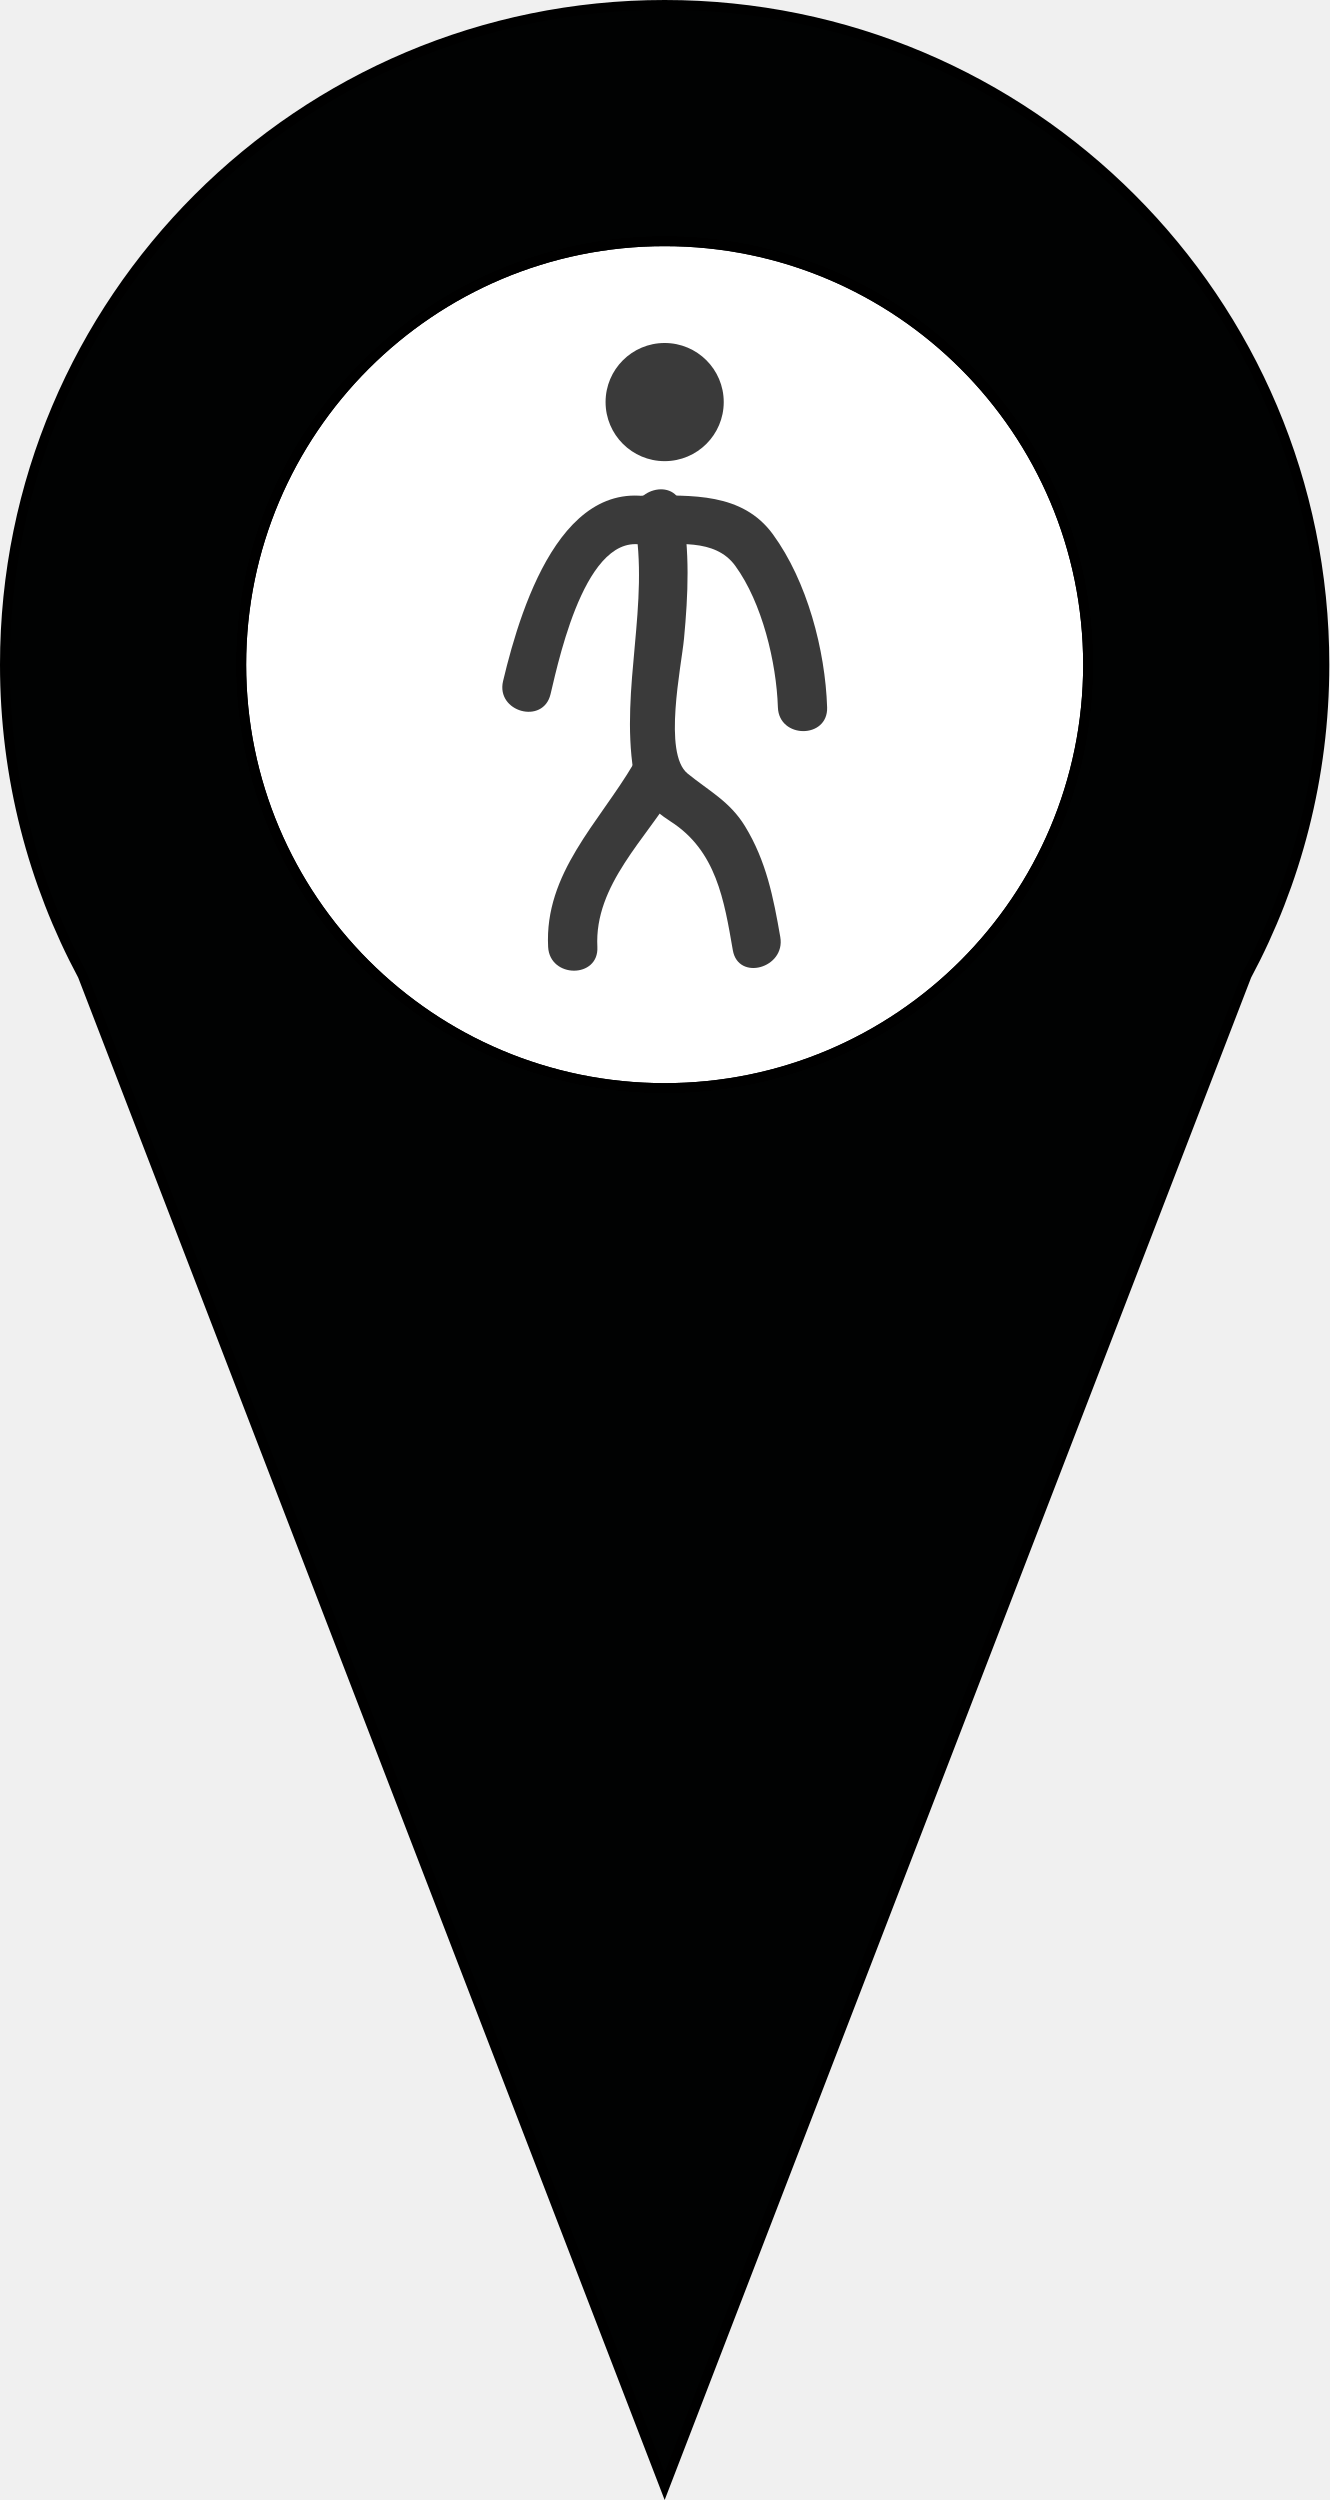
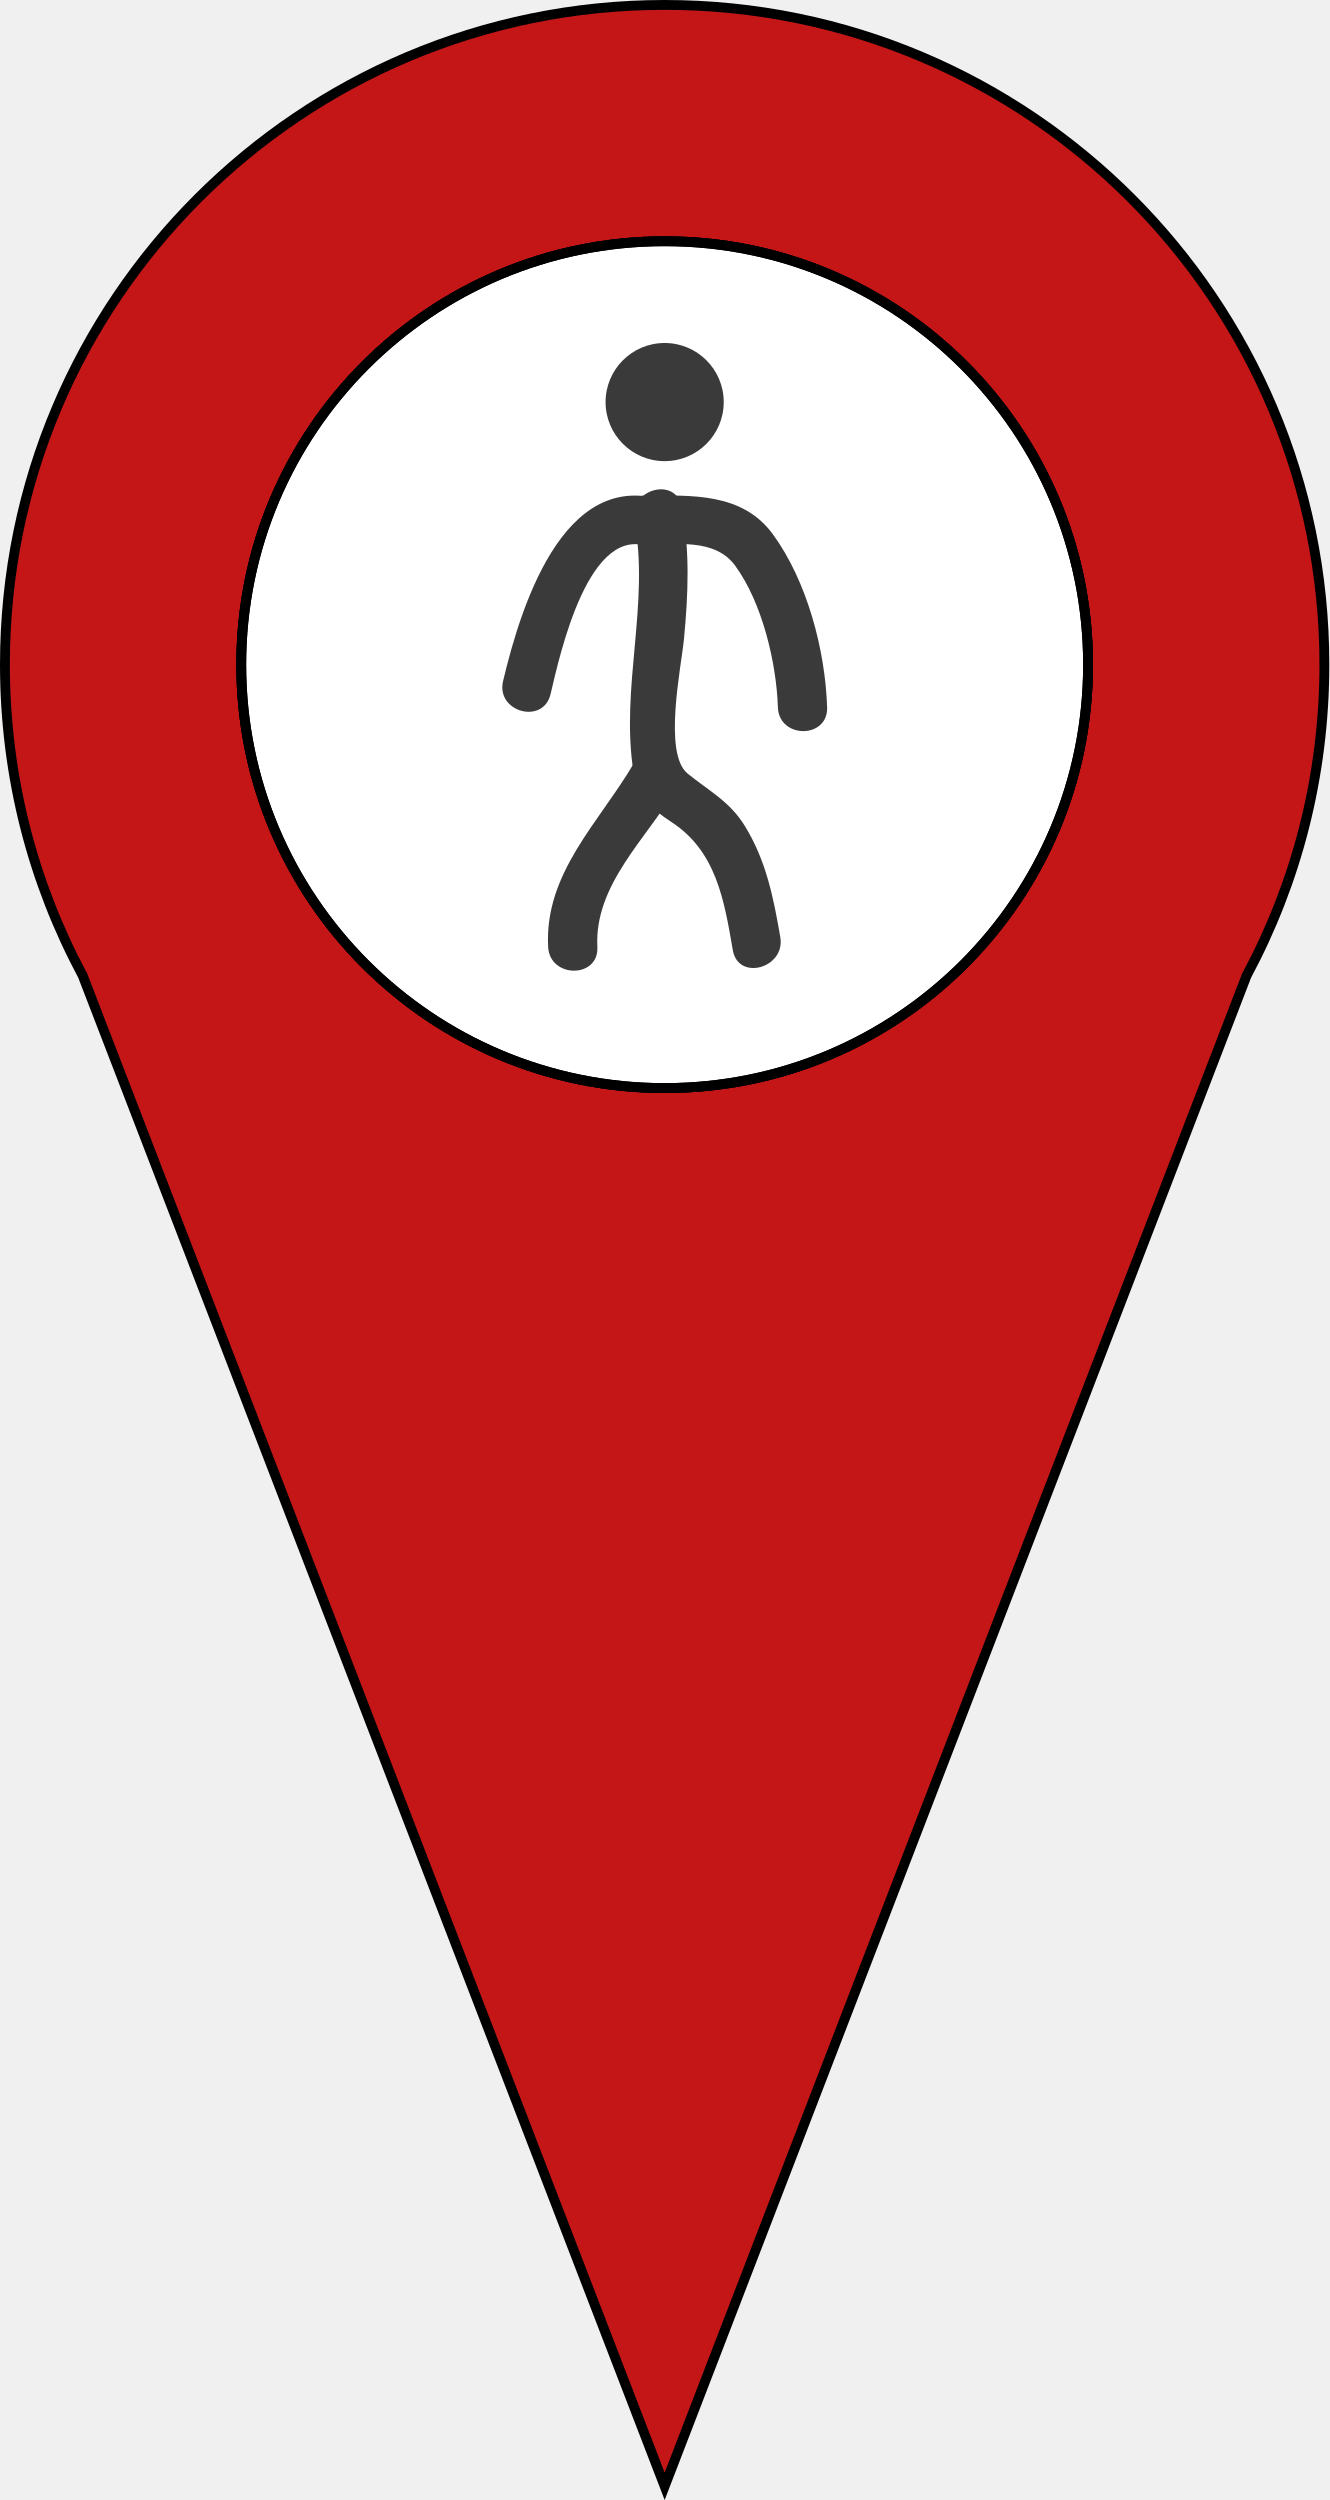
<svg xmlns="http://www.w3.org/2000/svg" version="1.1" id="Calque_1" x="0px" y="0px" width="135px" height="253.891px" viewBox="0 0 135 253.891" enable-background="new 0 0 135 253.891" xml:space="preserve">
-   <path fill="#010202" stroke="#000000" stroke-miterlimit="10" d="M67.5,0.5c-37,0-67,30-67,67c0,11.42,2.86,22.17,7.9,31.58  L67.5,252.5l59.1-153.42c5.04-9.41,7.9-20.16,7.9-31.58C134.5,30.5,104.5,0.5,67.5,0.5z M67.5,24.5c23.75,0,43,19.25,43,43  s-19.25,43-43,43s-43-19.25-43-43S43.75,24.5,67.5,24.5z" />
+   <path fill="#C41617" stroke="#000000" stroke-miterlimit="10" d="M67.5,0.5c-37,0-67,30-67,67c0,11.42,2.86,22.17,7.9,31.58  L67.5,252.5l59.1-153.42c5.04-9.41,7.9-20.16,7.9-31.58C134.5,30.5,104.5,0.5,67.5,0.5z M67.5,24.5c23.75,0,43,19.25,43,43  s-19.25,43-43,43s-43-19.25-43-43S43.75,24.5,67.5,24.5z" />
  <circle fill="#FFFFFF" stroke="#000000" stroke-miterlimit="10" cx="67.5" cy="67.5" r="43" />
  <circle fill="none" stroke="#000000" stroke-miterlimit="10" cx="67.5" cy="67.5" r="43" />
  <circle fill="#3A3A3A" cx="67.5" cy="40.833" r="6" />
  <g>
    <g>
      <path fill="#3A3A3A" d="M67.5,56c3.224,0,3.224-5,0-5S64.276,56,67.5,56L67.5,56z" />
    </g>
  </g>
  <g>
    <g>
      <path fill="#3A3A3A" d="M68.762,51.341c-11.095-5.004-15.751,9.744-17.672,17.828c-0.745,3.135,4.076,4.465,4.821,1.329    c0.953-4.009,3.902-17.737,10.328-14.839C69.152,56.973,71.697,52.665,68.762,51.341L68.762,51.341z" />
    </g>
  </g>
  <g>
    <g>
      <path fill="#3A3A3A" d="M65.5,55.333c3.088-0.014,7.09-0.722,9.164,2.121c2.737,3.752,4.186,9.82,4.336,14.379    c0.105,3.216,5.106,3.226,5,0c-0.191-5.821-2.03-12.807-5.507-17.572c-3.108-4.26-8.266-3.949-12.993-3.928    C62.276,50.348,62.275,55.348,65.5,55.333L65.5,55.333z" />
    </g>
  </g>
  <g>
    <g>
      <path fill="#3A3A3A" d="M64.423,52.831c1.581,8.47-1.431,17.011-0.095,25.517c0.355,2.263,1.918,3.891,3.759,5.066    c4.663,2.977,5.458,8.018,6.335,13.083c0.549,3.173,5.367,1.824,4.822-1.329c-0.7-4.042-1.426-7.727-3.586-11.264    c-1.534-2.512-3.661-3.578-5.834-5.35c-2.51-2.047-0.624-10.881-0.359-13.688c0.426-4.509,0.613-8.896-0.221-13.365    C68.653,48.335,63.834,49.68,64.423,52.831L64.423,52.831z" />
    </g>
  </g>
  <g>
    <g>
      <path fill="#3A3A3A" d="M64.341,77.572c-3.525,5.985-9.062,11.118-8.675,18.595c0.166,3.208,5.167,3.224,5,0    c-0.326-6.307,5.009-11.007,7.992-16.071C70.299,77.311,65.976,74.796,64.341,77.572L64.341,77.572z" />
    </g>
  </g>
</svg>
